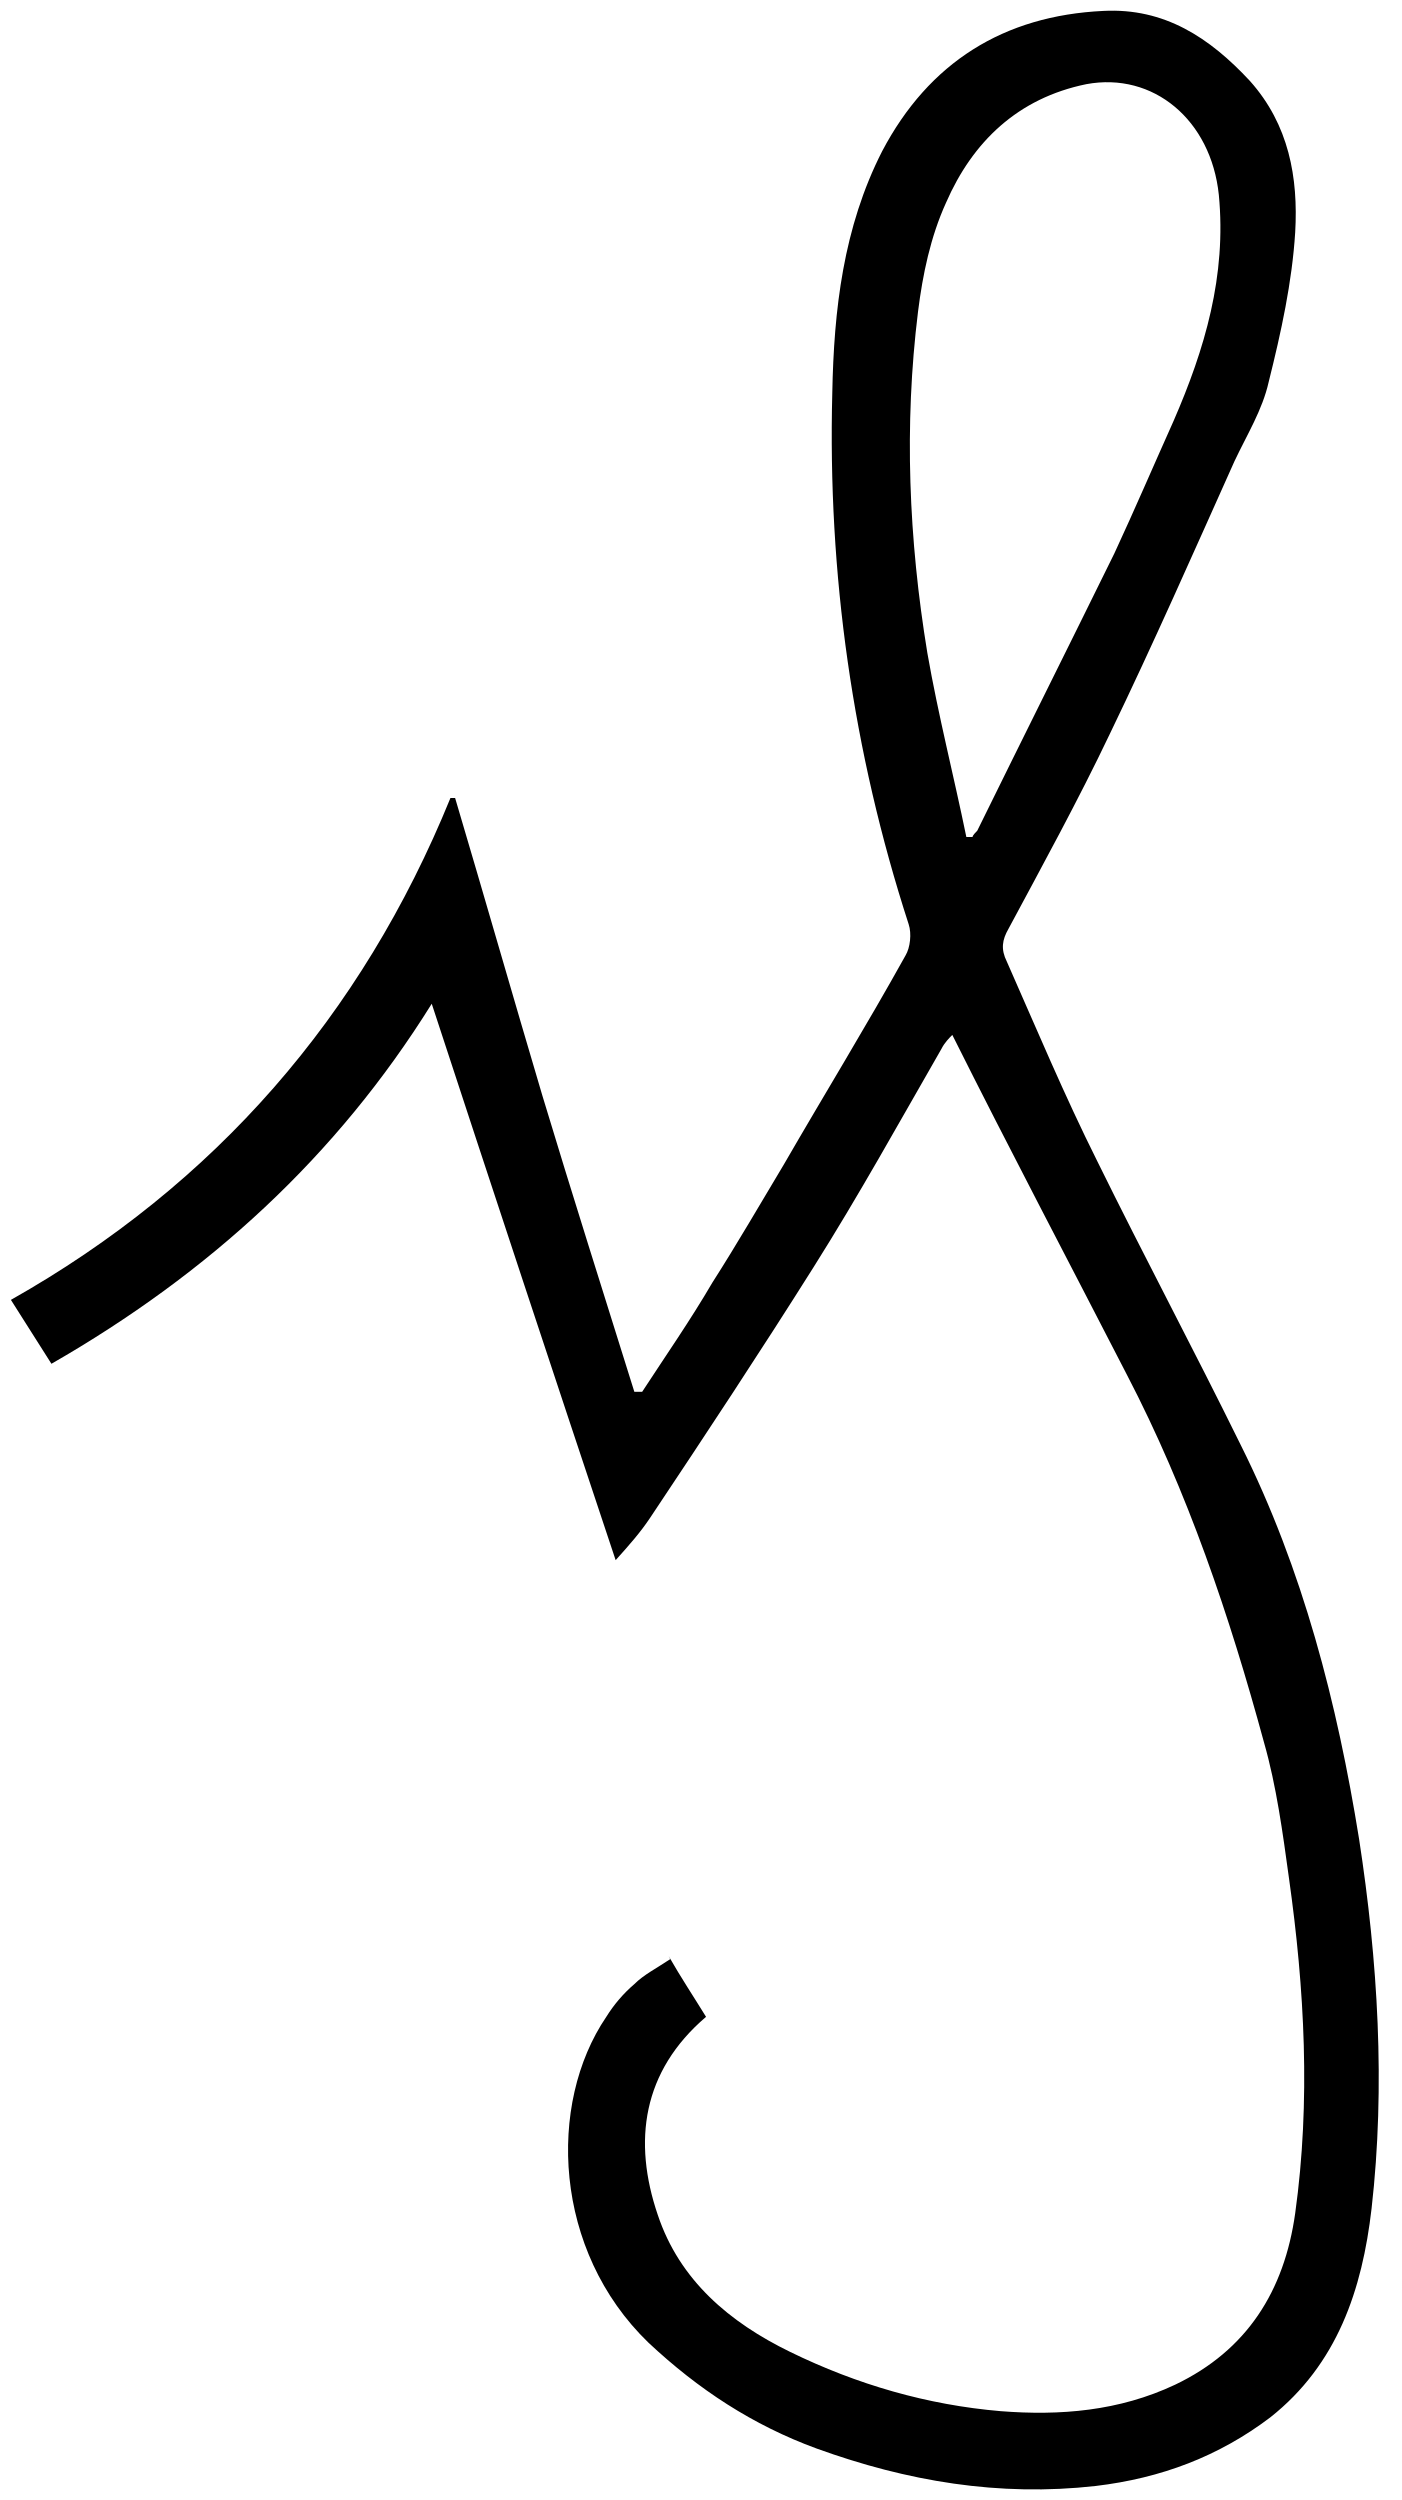
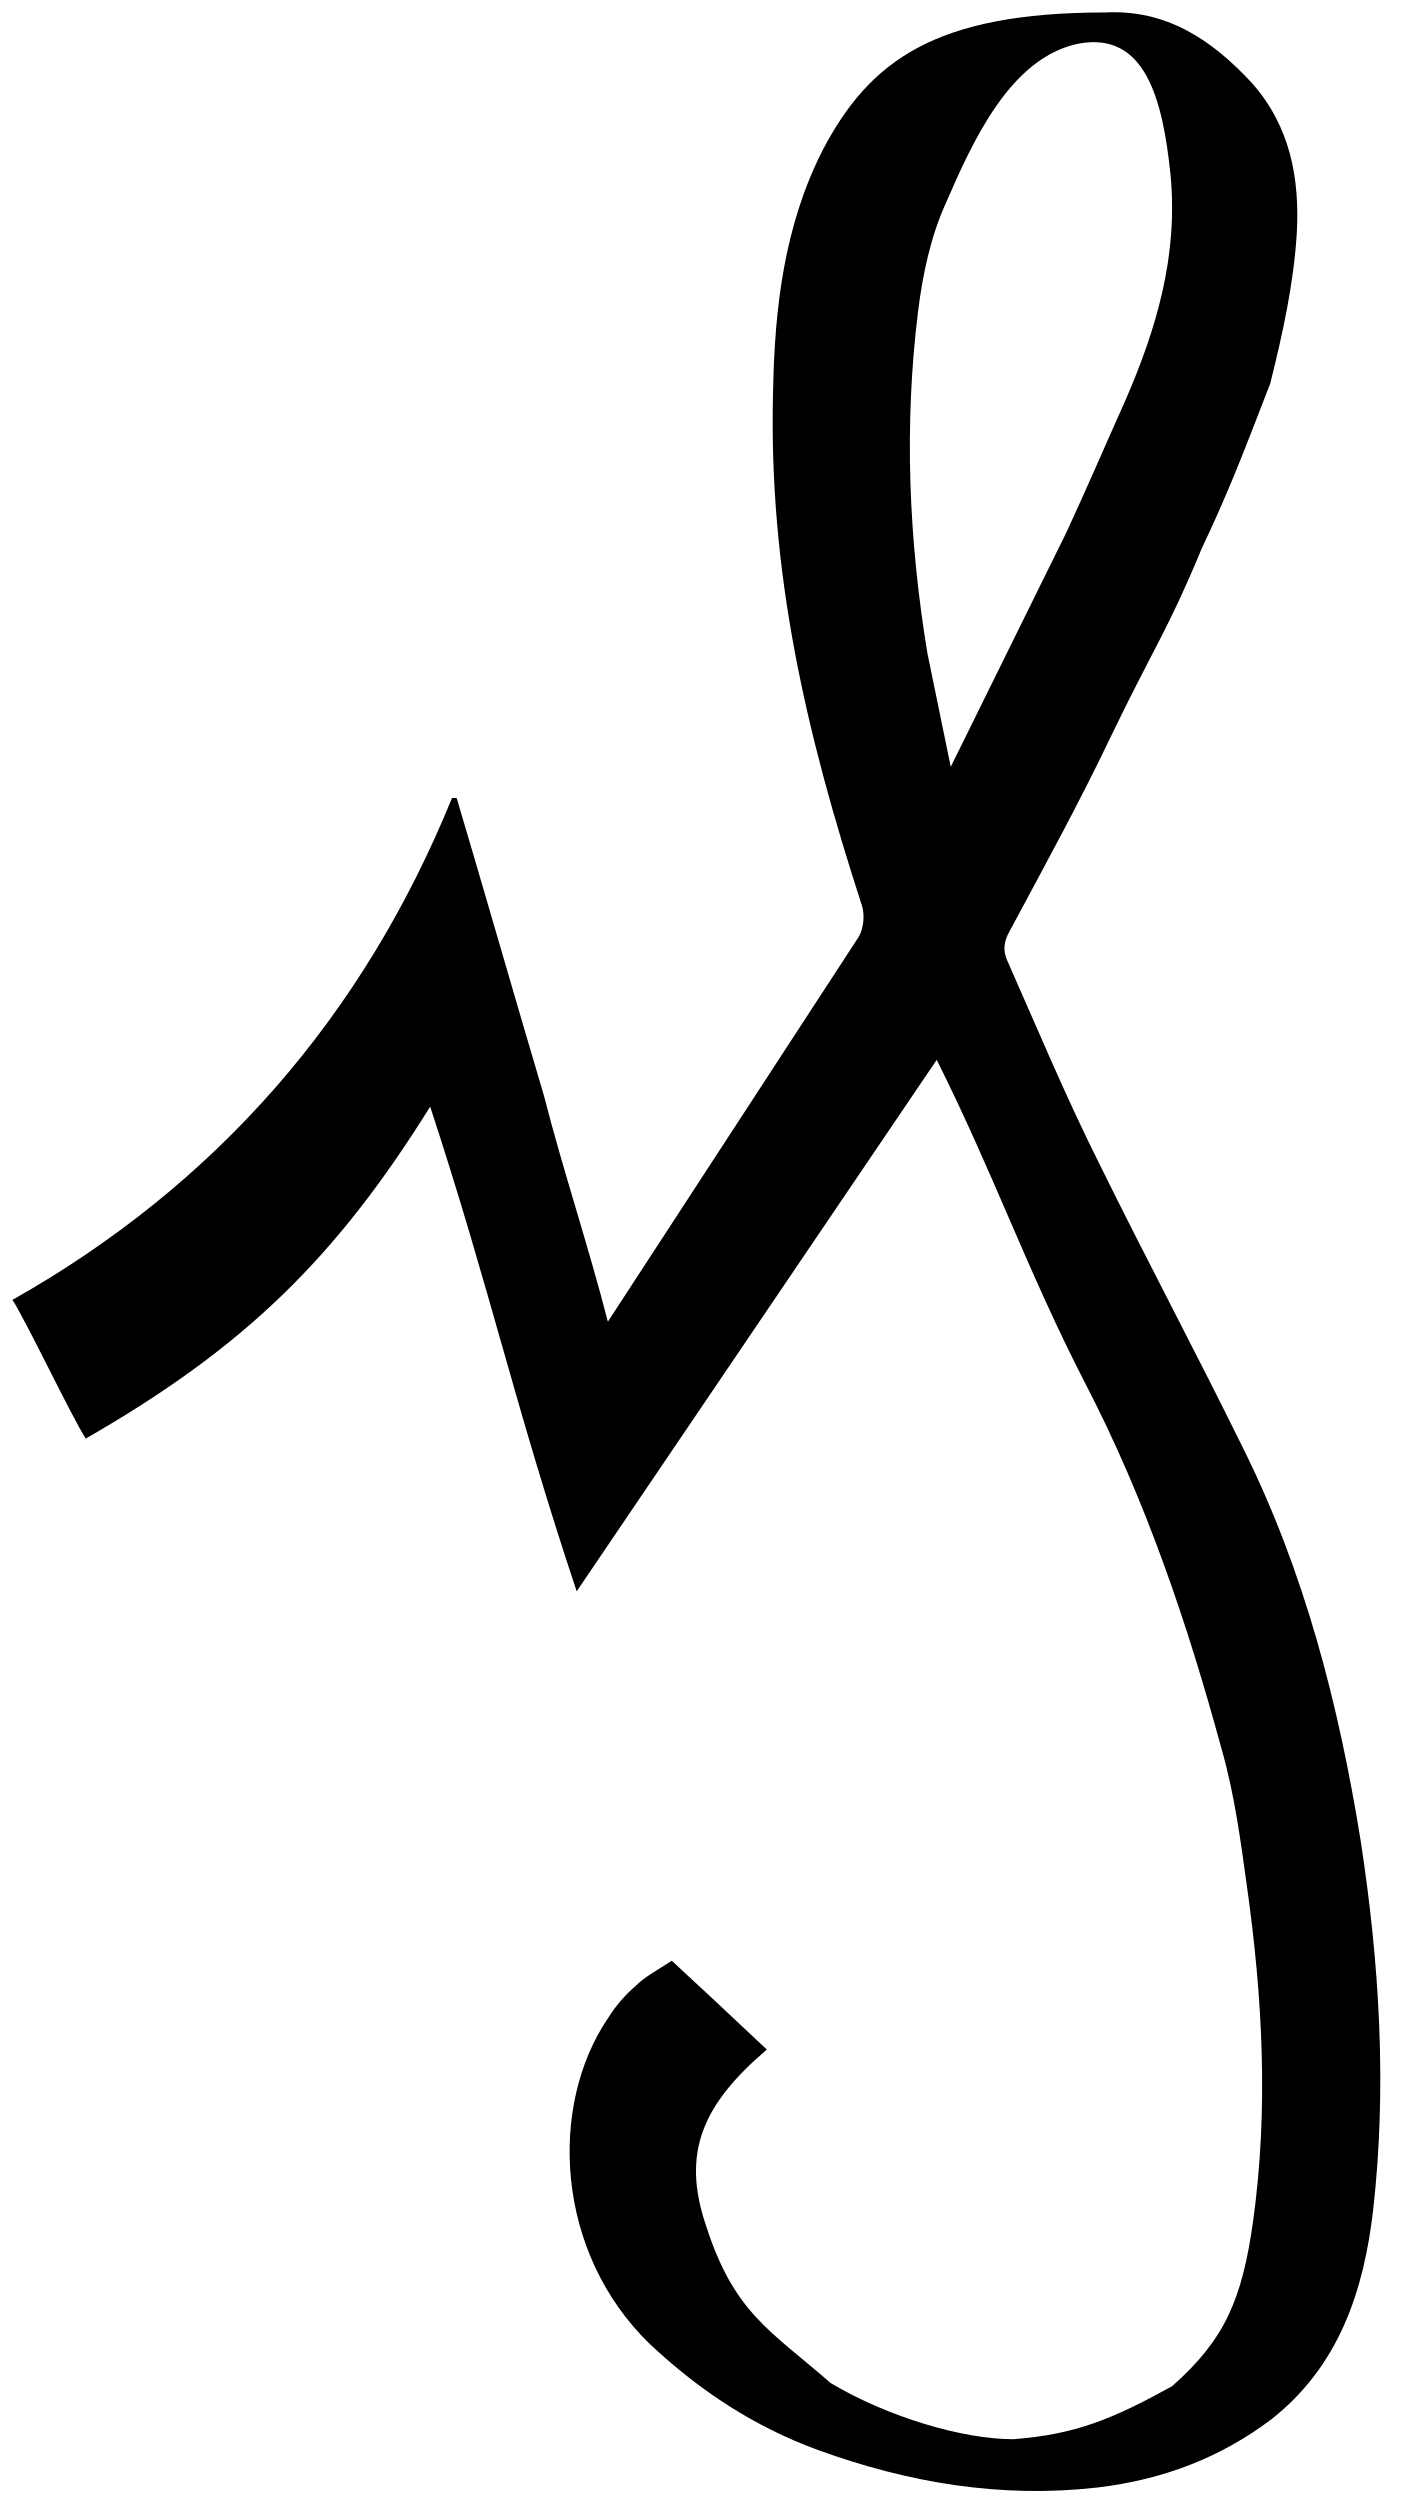
- <svg xmlns="http://www.w3.org/2000/svg" fill="currentColor" viewBox="0 0 8.99 16.04">
-   <path d="M4.29,12.55c.08.14.16.26.24.39-.41.35-.47.8-.31,1.27.14.42.46.69.85.88.43.21.88.34,1.35.38.38.03.76,0,1.12-.17.46-.22.7-.6.77-1.1.1-.72.06-1.44-.04-2.15-.04-.29-.08-.59-.16-.87-.22-.81-.49-1.61-.88-2.36-.37-.72-.75-1.44-1.12-2.18-.02.02-.05.05-.07.09-.27.47-.53.94-.82,1.4-.34.54-.69,1.07-1.05,1.61-.06.09-.13.17-.22.27-.4-1.2-.79-2.38-1.18-3.57-.61.98-1.43,1.73-2.44,2.31-.09-.14-.17-.27-.26-.41,1.31-.74,2.25-1.82,2.82-3.22.01,0,.02,0,.03,0,.19.64.37,1.27.56,1.91.19.63.39,1.26.59,1.9.02,0,.03,0,.05,0,.15-.23.31-.46.45-.7.16-.25.31-.51.46-.76.26-.45.53-.89.78-1.34.03-.05.04-.14.02-.2-.36-1.11-.52-2.25-.49-3.41.01-.53.07-1.06.32-1.55.3-.57.78-.87,1.42-.9.39-.02.68.17.94.45.25.28.31.62.29.97-.02.32-.09.64-.17.96-.04.18-.14.34-.22.51-.26.58-.52,1.17-.8,1.75-.2.42-.43.84-.65,1.25-.04.07-.05.13-.01.21.19.43.37.86.58,1.28.3.61.62,1.21.92,1.82.4.8.62,1.66.76,2.53.12.78.17,1.58.08,2.37-.06.52-.22,1-.65,1.34-.33.25-.7.39-1.12.44-.62.07-1.21-.03-1.79-.24-.41-.15-.76-.38-1.08-.68-.61-.59-.65-1.53-.27-2.09.05-.08.11-.15.18-.21.06-.06.14-.1.23-.16ZM6.19,5.37s.03,0,.05,0c0-.01.02-.03.03-.04.29-.59.59-1.19.88-1.78.13-.28.25-.56.38-.85.2-.46.34-.93.29-1.45-.05-.48-.42-.79-.85-.71-.44.09-.73.37-.9.76-.1.22-.15.46-.18.7-.09.73-.06,1.46.06,2.19.07.4.17.79.25,1.18Z" />
+ <svg xmlns="http://www.w3.org/2000/svg" version="1.1" fill="currentColor" viewBox="0 0 8.99 16.04">
+   <path d="M3.7,10.21c-.4-1.2-.55-1.92-.94-3.11-.61.98-1.2,1.55-2.21,2.13-.09-.14-.38-.75-.47-.89,1.31-.74,2.25-1.82,2.82-3.22h.03c.19.64.37,1.27.56,1.91.12.47.29.98.41,1.45l1.61-2.47c.03-.05.04-.14.02-.2-.36-1.11-.6-2.14-.57-3.3.01-.53.07-1.06.32-1.55.3-.57.72-.88,1.81-.88.39-.02.68.17.94.45.25.28.31.62.29.97-.02.32-.09.64-.17.96-.2.52-.28.72-.44,1.06-.22.53-.3.62-.58,1.2-.2.42-.43.84-.65,1.25-.04.07-.05.13-.01.21.19.43.37.86.58,1.28.3.61.62,1.21.92,1.82.4.8.62,1.66.76,2.53.12.78.17,1.58.08,2.37-.06.52-.22,1-.65,1.34-.33.25-.7.39-1.12.44-.62.07-1.21-.03-1.79-.24-.41-.15-.76-.38-1.08-.68-.61-.59-.65-1.53-.27-2.09.05-.08.11-.15.18-.21.06-.06.14-.1.23-.16l.28.26q.16.15.33.31c-.41.35-.55.66-.39,1.13.18.56.41.67.8,1.01.37.22.85.36,1.17.36.4-.03.64-.13,1.02-.34.34-.3.45-.56.52-1.06.1-.72.06-1.44-.04-2.15-.04-.29-.08-.59-.16-.87-.22-.81-.49-1.61-.88-2.36-.37-.72-.58-1.33-.95-2.07M6.1,4.92c.29-.59.45-.91.74-1.5.13-.28.25-.56.38-.85.2-.46.34-.93.29-1.45-.05-.48-.16-.92-.59-.84-.44.09-.68.63-.85,1.02-.1.22-.15.46-.18.7-.09.73-.06,1.46.06,2.19" />
</svg>
